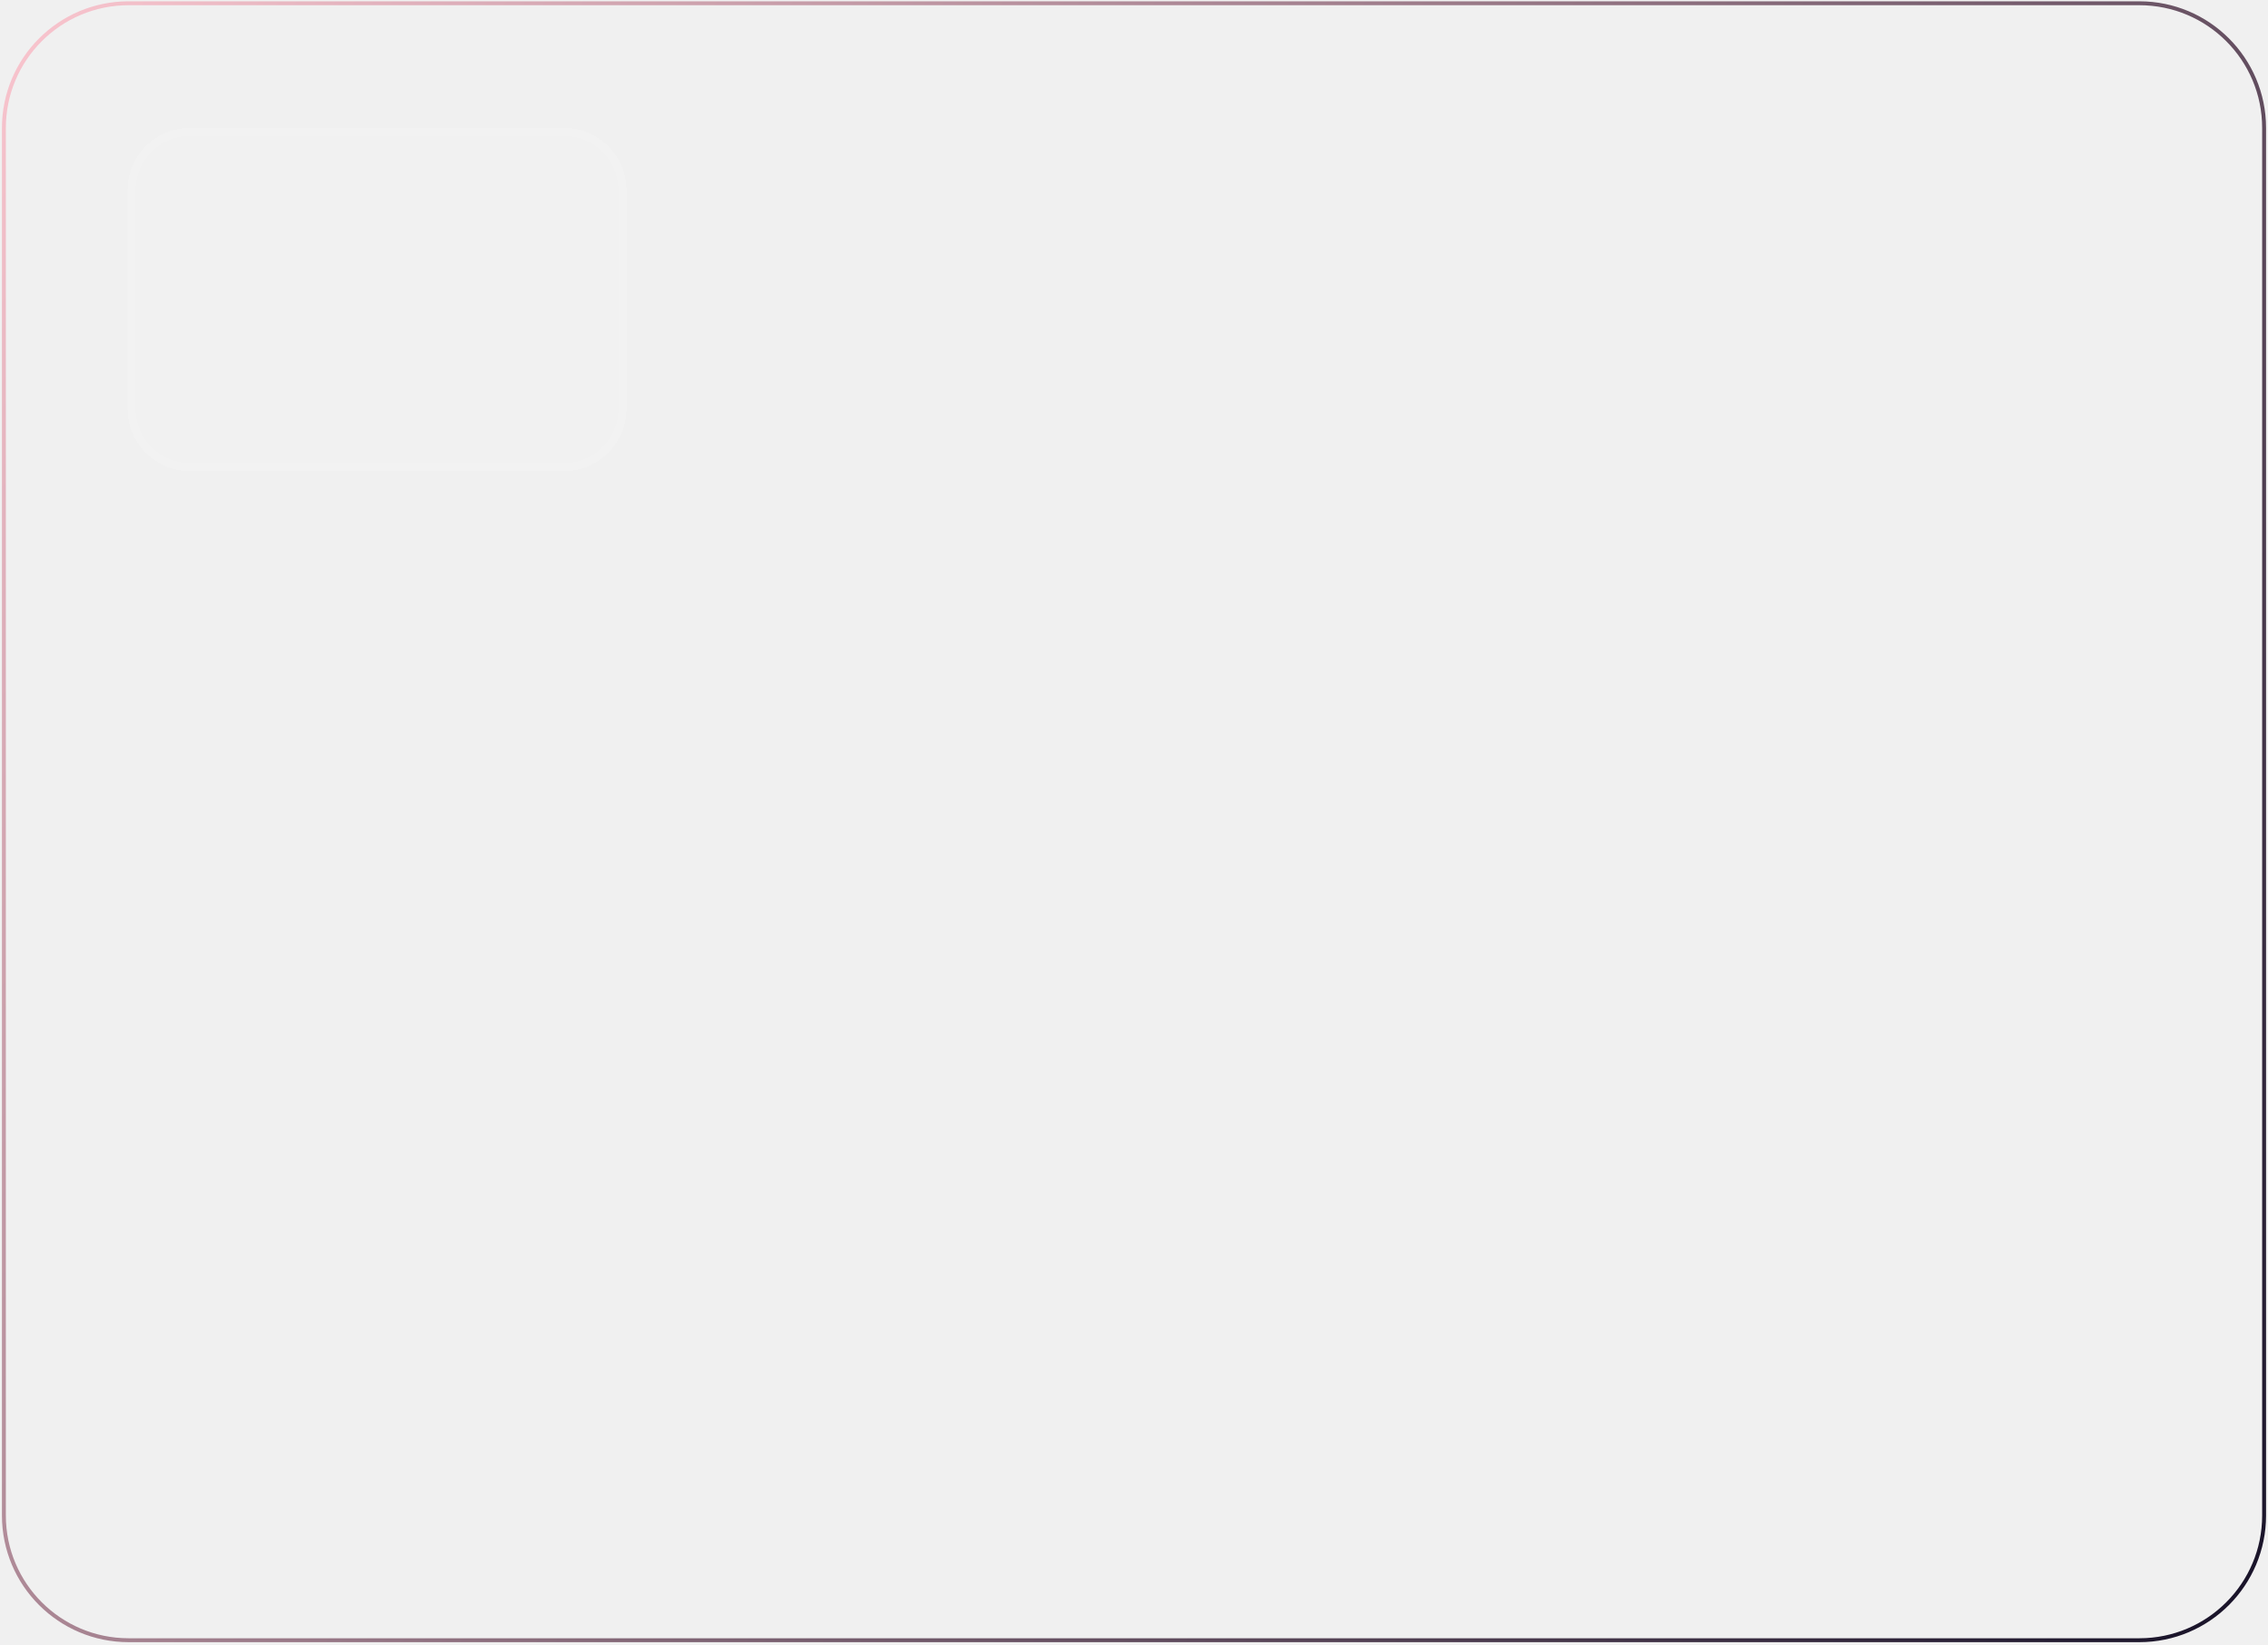
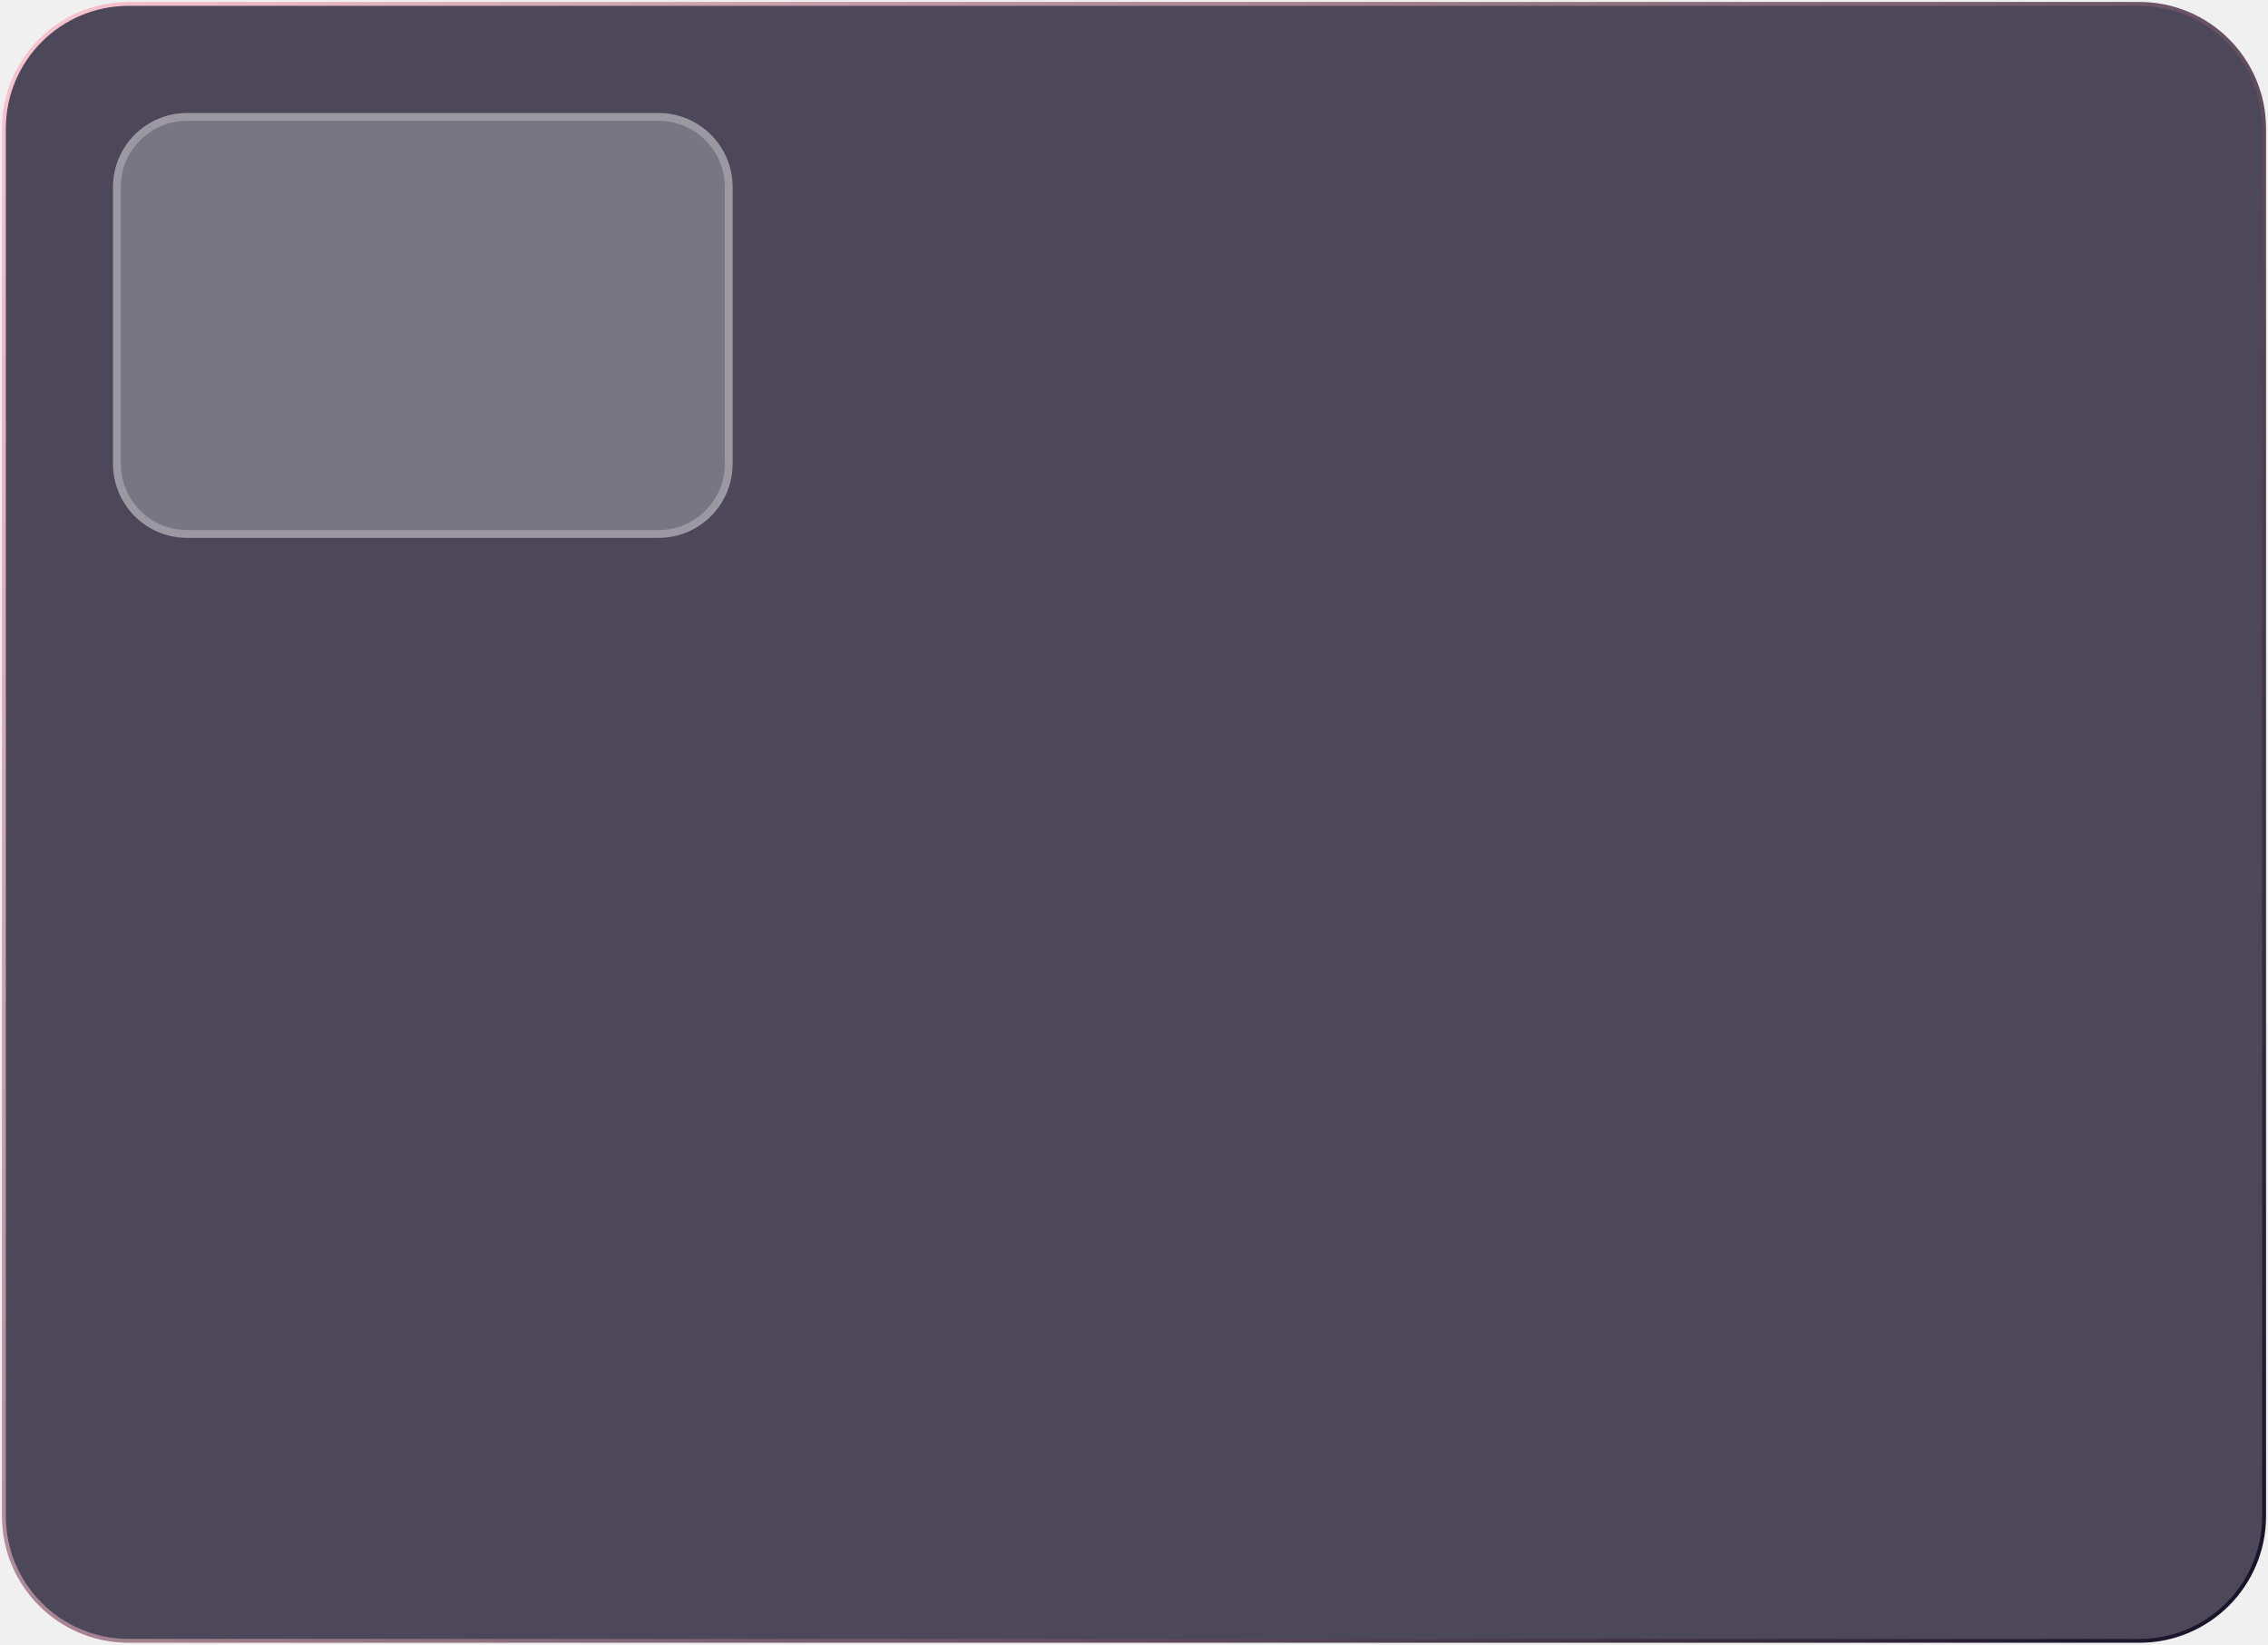
<svg xmlns="http://www.w3.org/2000/svg" width="582" height="422" viewBox="0 0 582 422" fill="none">
-   <g clip-path="url(#clip0_110_696)">
-     <path id="opacity_layer" d="M549 0.837H33C15.327 0.837 1 15.164 1 32.837V388.837C1 406.511 15.327 420.837 33 420.837H549C566.673 420.837 581 406.511 581 388.837V32.837C581 15.164 566.673 0.837 549 0.837Z" fill="#161127" fill-opacity="0" />
-     <path d="M549 0.837H33C15.327 0.837 1 15.164 1 32.837V388.837C1 406.511 15.327 420.837 33 420.837H549C566.673 420.837 581 406.511 581 388.837V32.837C581 15.164 566.673 0.837 549 0.837Z" stroke="url(#paint0_linear_110_696)" />
-     <path d="M144.738 32.837H48.738C39.902 32.837 32.738 40.001 32.738 48.837V104.837C32.738 113.674 39.902 120.837 48.738 120.837H144.738C153.575 120.837 160.738 113.674 160.738 104.837V48.837C160.738 40.001 153.575 32.837 144.738 32.837Z" fill="white" fill-opacity="0.1" />
-     <path d="M48.738 33.837H144.738C153.023 33.837 159.738 40.553 159.738 48.837V104.837C159.738 113.122 153.023 119.837 144.738 119.837H48.738C40.454 119.837 33.738 113.122 33.738 104.837V48.837C33.738 40.553 40.454 33.837 48.738 33.837Z" stroke="white" stroke-opacity="0.1" stroke-width="2" />
-   </g>
+   <rect id="opacity_layer" x="1" y="1" width="580" height="420" rx="32" fill="#161127" fill-opacity="0.75" />
+   <rect x="1" y="1" width="580" height="420" rx="32" stroke="url(#paint0_linear_33_234)" />
+   <path d="M29 48C29 37.507 37.507 29 48 29H169C179.493 29 188 37.507 188 48V119C188 129.493 179.493 138 169 138H48C37.507 138 29 129.493 29 119V48Z" fill="white" fill-opacity="0.25" />
+   <path d="M48 30H169C178.941 30 187 38.059 187 48V119C187 128.941 178.941 137 169 137H48C38.059 137 30 128.941 30 119V48C30 38.059 38.059 30 48 30Z" stroke="white" stroke-opacity="0.25" stroke-width="2" />
  <defs>
-     <linearGradient id="paint0_linear_110_696" x1="1" y1="-0.573" x2="581" y2="420.837" gradientUnits="userSpaceOnUse">
+     <linearGradient id="paint0_linear_33_234" x1="1" y1="-0.41" x2="581" y2="421" gradientUnits="userSpaceOnUse">
      <stop stop-color="#FBC6CF" />
      <stop offset="1" stop-color="#161127" />
    </linearGradient>
-     <clipPath id="clip0_110_696">
-       <rect width="582" height="422" fill="white" />
-     </clipPath>
  </defs>
</svg>
